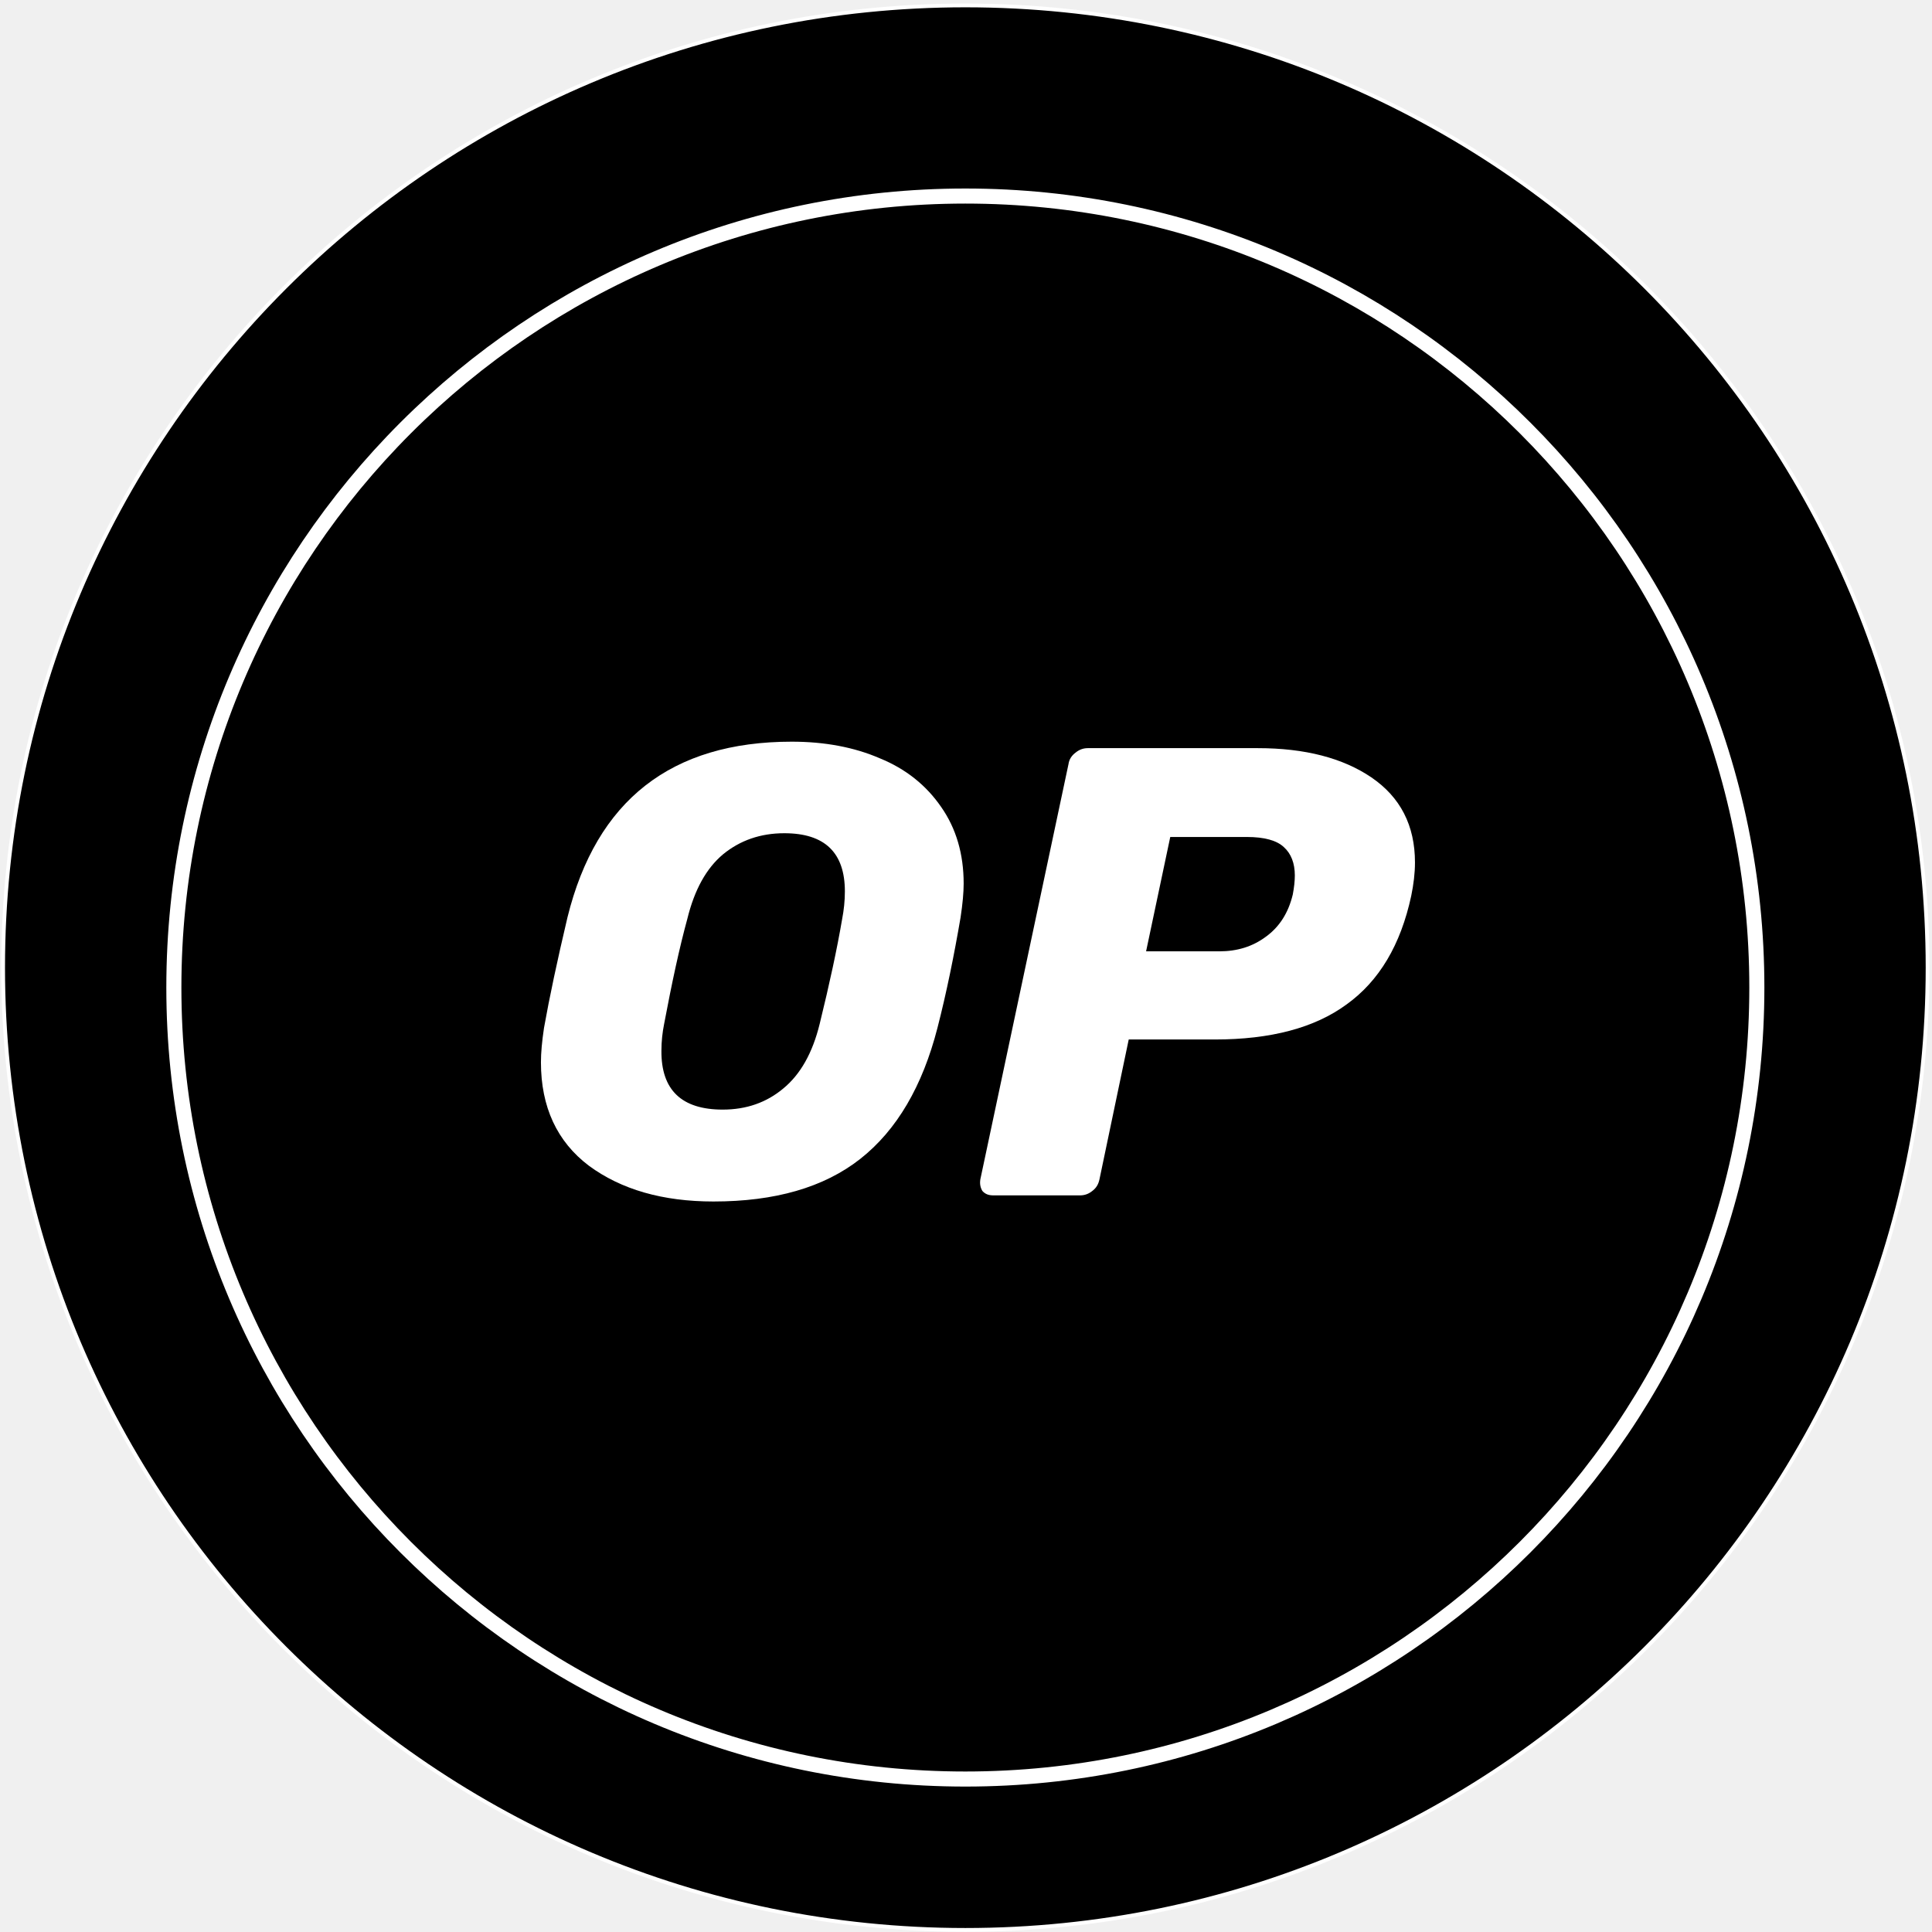
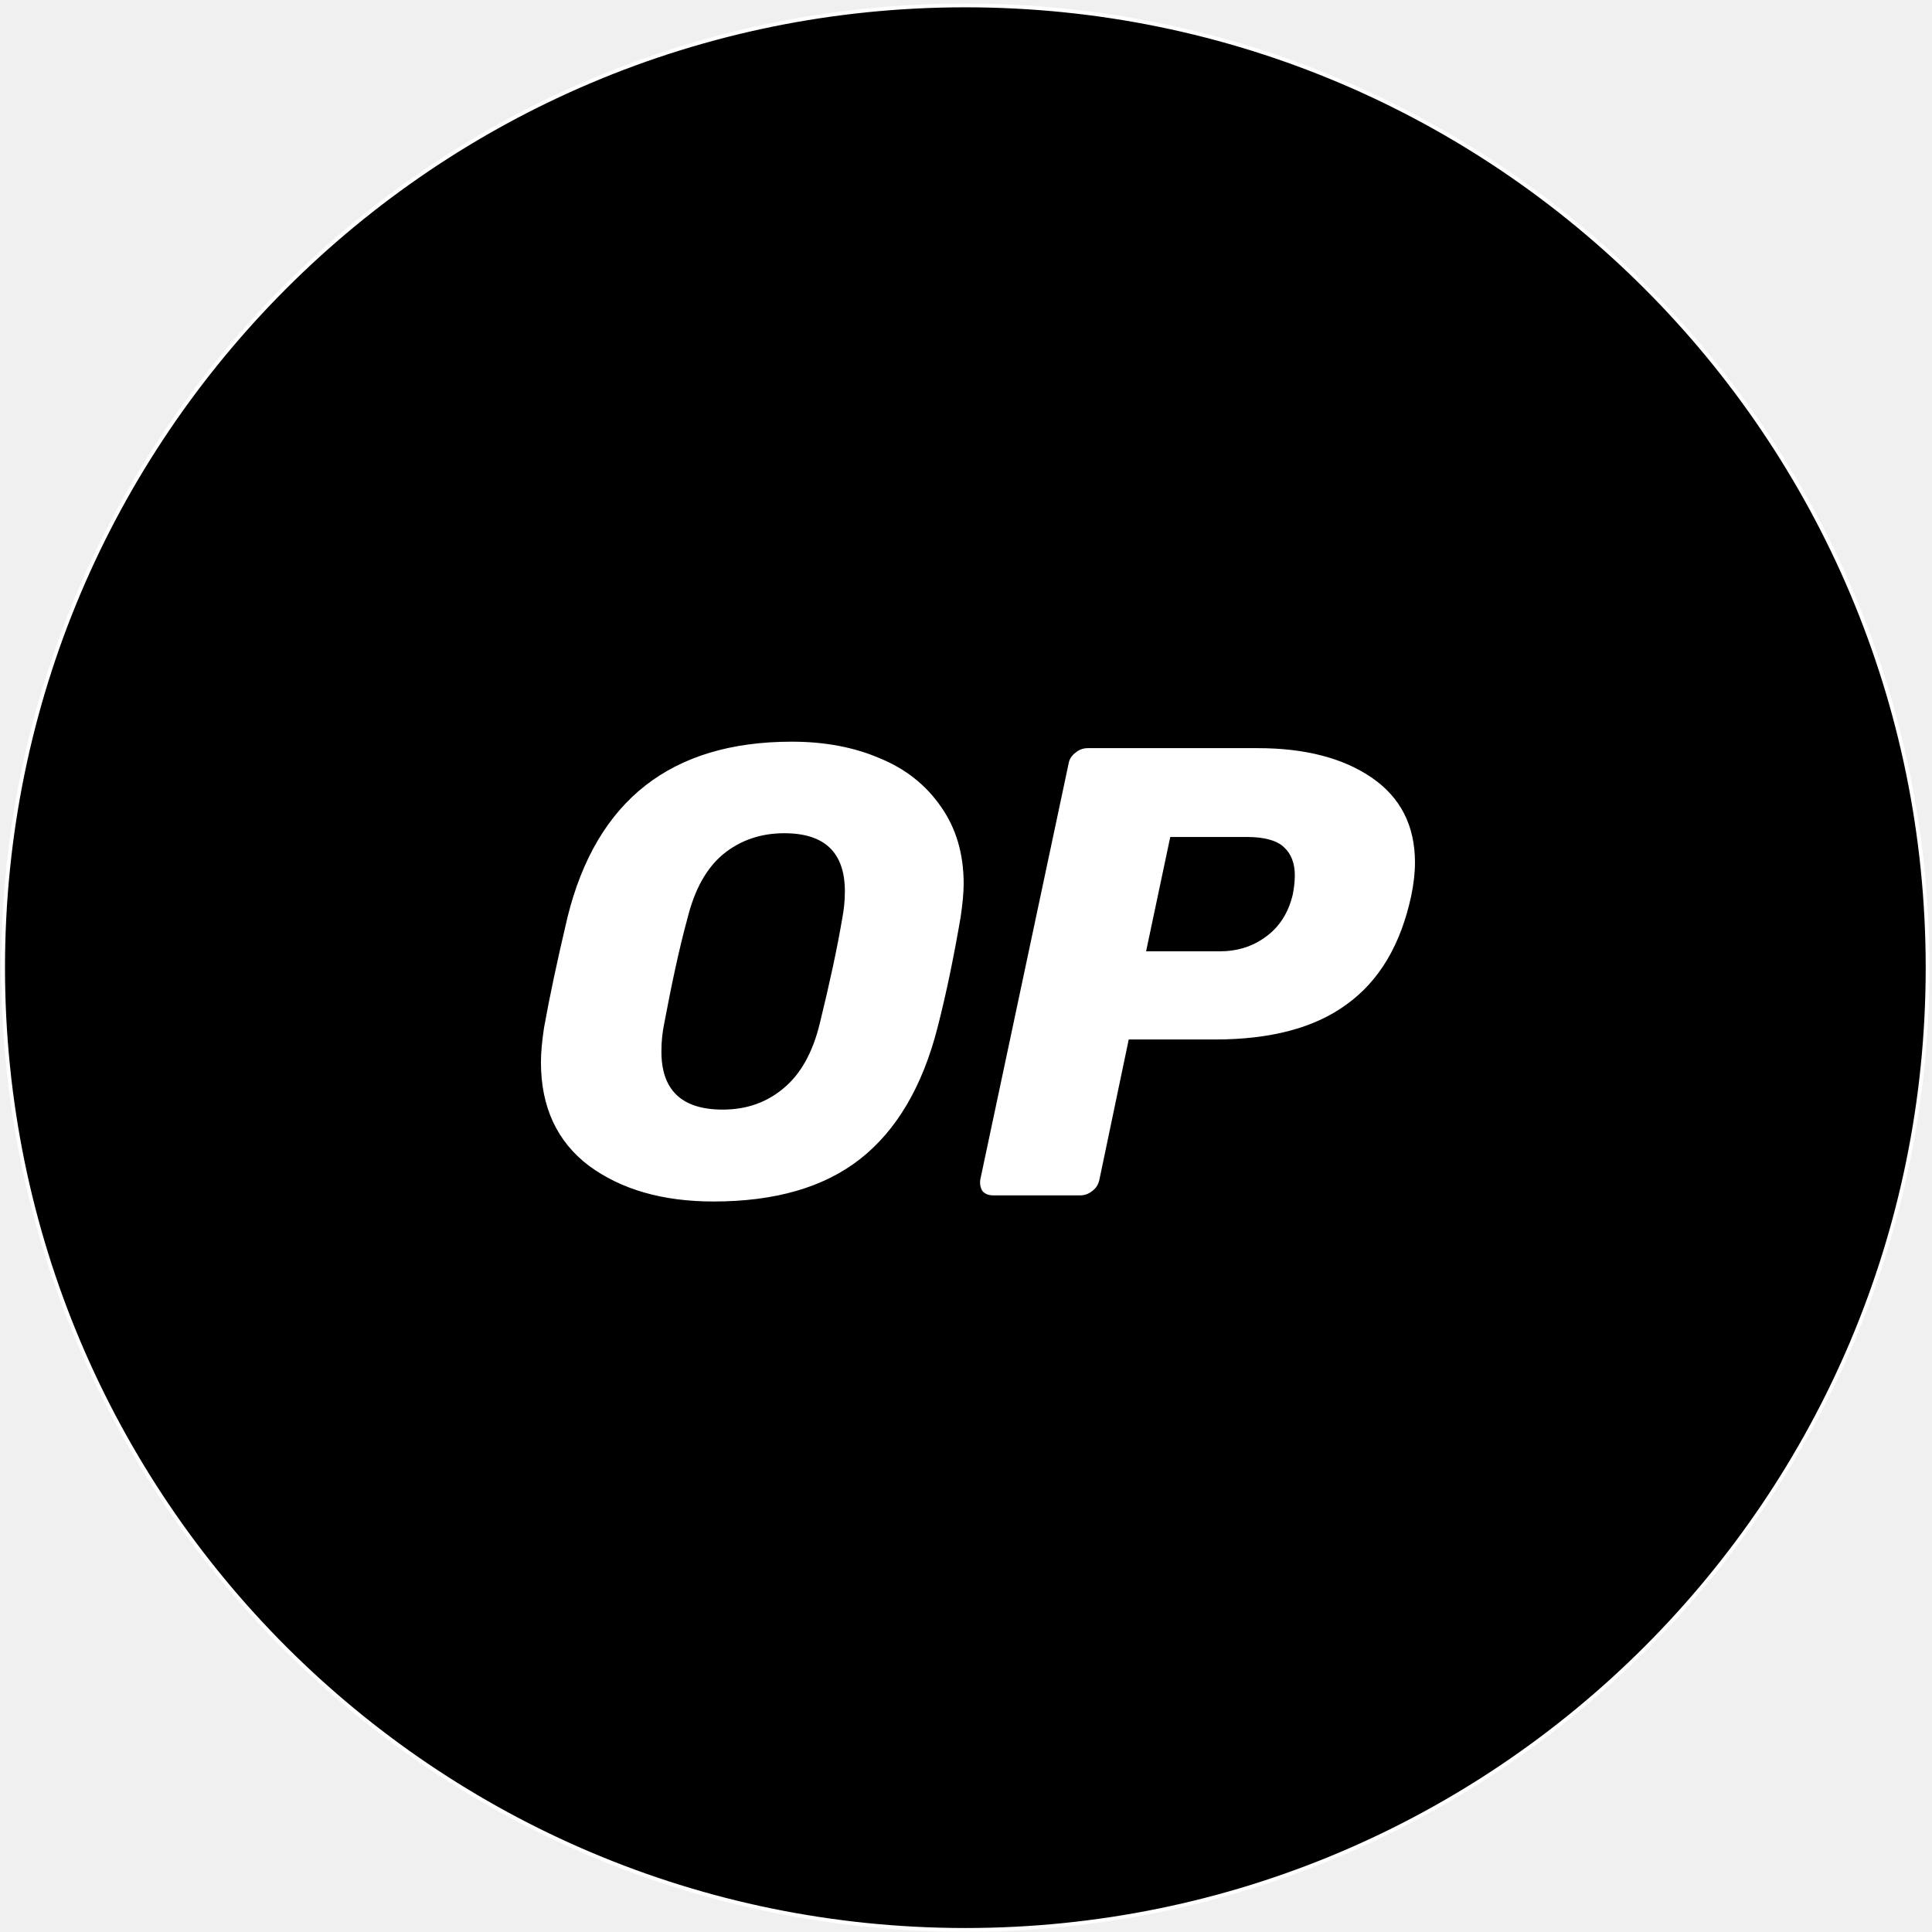
<svg xmlns="http://www.w3.org/2000/svg" width="513" height="513" viewBox="0 0 513 513" fill="none">
  <circle cx="256.327" cy="256.941" r="255.5" fill="black" stroke="white" />
-   <circle cx="256.328" cy="262.22" r="210.164" fill="black" stroke="white" stroke-width="4" />
  <path d="M189.454 319.031C175.988 319.031 164.962 315.868 156.377 309.542C147.882 303.125 143.634 293.907 143.634 282.068C143.634 279.538 143.905 276.555 144.447 272.94C145.893 264.807 147.972 255.046 150.683 243.569C158.365 212.48 178.247 196.936 210.24 196.936C218.916 196.936 226.778 198.382 233.647 201.364C240.515 204.165 245.938 208.503 249.914 214.287C253.891 219.981 255.879 226.759 255.879 234.622C255.879 236.971 255.608 239.954 255.065 243.569C253.348 253.6 251.36 263.451 248.92 272.94C244.944 288.394 238.165 300.053 228.405 307.734C218.735 315.326 205.721 319.031 189.454 319.031ZM191.894 294.63C198.22 294.63 203.552 292.732 207.98 289.027C212.499 285.322 215.753 279.628 217.65 271.856C220.271 261.192 222.26 251.974 223.615 244.021C224.067 241.671 224.338 239.231 224.338 236.7C224.338 226.398 219.006 221.246 208.252 221.246C201.925 221.246 196.503 223.144 191.984 226.849C187.556 230.555 184.393 236.248 182.495 244.021C180.416 251.612 178.428 260.83 176.349 271.856C175.898 274.115 175.626 276.465 175.626 278.995C175.536 289.479 181.049 294.63 191.894 294.63Z" fill="white" />
  <path d="M263.741 317.405C262.476 317.405 261.572 317.043 260.849 316.23C260.307 315.326 260.126 314.332 260.307 313.157L283.714 202.9C283.895 201.635 284.527 200.641 285.612 199.828C286.606 199.014 287.691 198.653 288.865 198.653H333.962C346.524 198.653 356.556 201.274 364.147 206.425C371.829 211.667 375.715 219.168 375.715 229.019C375.715 231.82 375.354 234.803 374.721 237.875C371.919 250.889 366.226 260.469 357.55 266.705C349.055 272.941 337.396 276.013 322.575 276.013H299.71L291.938 313.157C291.667 314.422 291.125 315.416 290.04 316.23C289.046 317.043 287.962 317.405 286.787 317.405H263.741ZM323.75 252.606C328.54 252.606 332.607 251.341 336.131 248.72C339.746 246.099 342.096 242.394 343.271 237.514C343.632 235.616 343.813 233.899 343.813 232.453C343.813 229.199 342.819 226.669 340.921 224.952C339.023 223.144 335.679 222.241 331.07 222.241H310.736L304.319 252.606H323.75Z" fill="white" />
</svg>
